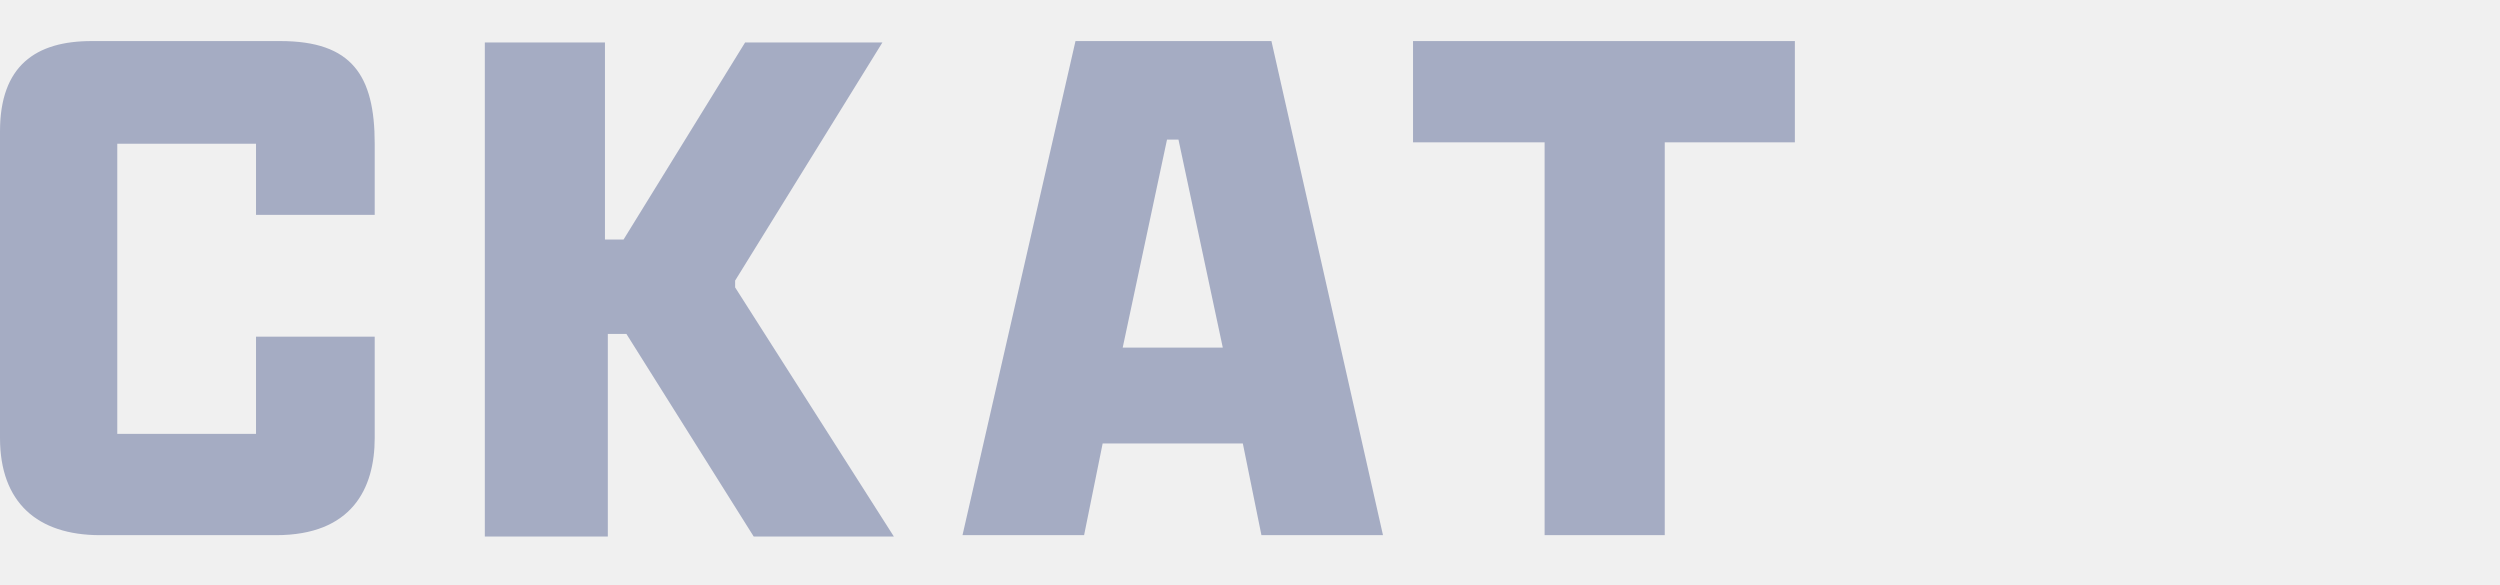
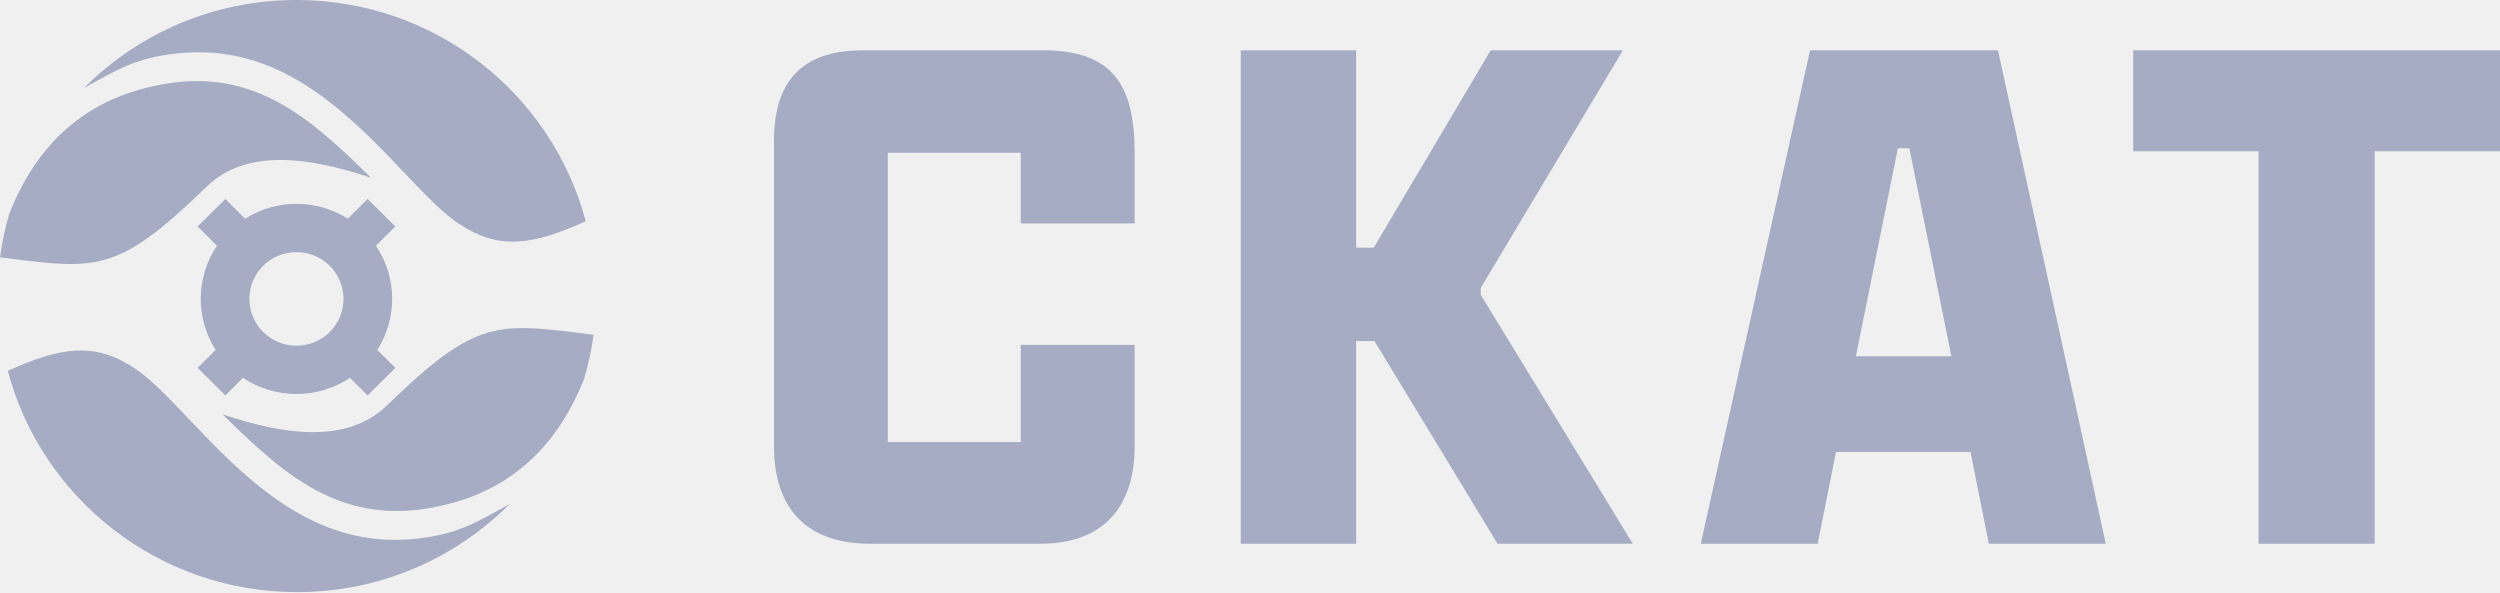
- <svg xmlns="http://www.w3.org/2000/svg" width="77" height="18" viewBox="0 0 77 18" fill="none">
-   <path d="M14.933 16.525V1.307H18.633V7.377H19.206L22.95 1.307H27.179L22.642 8.642V8.852L27.531 16.525H23.214L19.294 10.286H18.721V16.525H15.021H14.933ZM38.279 13.658H33.962L33.39 16.483H29.645L33.125 1.265H39.16L42.596 16.483H38.852L38.279 13.658ZM34.623 10.707H37.662L36.297 4.3H35.944L34.579 10.707H34.623ZM47.529 4.384H43.521V1.265H55.282V4.384H51.274V16.483H47.574V4.384H47.529ZM11.541 10.37V13.489C11.541 15.049 10.836 16.483 8.502 16.483H3.083C1.145 16.483 0 15.471 0 13.489V4.047C0 2.023 1.101 1.265 2.819 1.265H8.634C10.836 1.265 11.541 2.319 11.541 4.426V6.618H7.885V4.426H3.612V13.363H7.885V10.37H11.541Z" fill="#A5ACC3" />
+ <svg xmlns="http://www.w3.org/2000/svg" width="76" height="18" viewBox="0 0 76 18" fill="none">
+   <g clip-path="url(#clip0_2113_275913)">
+     <path fill-rule="evenodd" clip-rule="evenodd" d="M34.492 10.484V13.576C34.492 15.099 33.818 16.53 31.612 16.53H26.455C24.603 16.53 23.536 15.544 23.528 13.574V4.276C23.537 2.273 24.569 1.538 26.22 1.53H31.729C33.823 1.538 34.492 2.577 34.492 4.646V6.792H31.031V4.646H26.989V13.438H31.031V10.484H34.492ZM68.66 4.599H64.85V1.53H76V4.599H72.191V16.53H68.66V4.599ZM56.419 10.83H59.322L58.045 4.507H57.696L56.419 10.83ZM59.903 13.738H55.815L55.258 16.53H51.704L55.025 1.53H60.739L64.015 16.53H60.461L59.903 13.738ZM37.72 16.53V1.53H41.228V7.53H41.762L45.317 1.53H49.335L45.014 8.753V8.961L49.637 16.53H45.526L41.785 10.369H41.228V16.53H37.721H37.72Z" fill="#A5ACC3" />
+     <path fill-rule="evenodd" clip-rule="evenodd" d="M11.428 7.472L12.017 6.886L11.175 6.049L10.574 6.647C9.626 6.047 8.398 6.047 7.451 6.647L6.85 6.049L6.007 6.886L6.597 7.472C5.954 8.419 5.938 9.675 6.556 10.638L6.007 11.183L6.85 12.02L7.386 11.487C8.363 12.141 9.662 12.141 10.638 11.487L11.175 12.02L12.017 11.183L11.469 10.638C12.087 9.675 12.071 8.419 11.428 7.472H11.428ZM9.012 10.509C8.222 10.509 7.581 9.872 7.581 9.087C7.581 8.302 8.222 7.665 9.012 7.665C9.803 7.665 10.443 8.302 10.443 9.087C10.443 9.872 9.803 10.509 9.012 10.509Z" fill="#A5ACC3" />
+     <path fill-rule="evenodd" clip-rule="evenodd" d="M0 7.822C0.062 7.362 0.159 6.913 0.288 6.478C1.009 4.672 2.243 3.278 4.277 2.715C7.441 1.838 9.252 3.401 11.279 5.405C9.375 4.763 7.483 4.511 6.283 5.674C3.542 8.33 2.956 8.198 0 7.822H0Z" fill="#A5ACC3" />
+     <path fill-rule="evenodd" clip-rule="evenodd" d="M9.012 0C13.232 0 16.78 2.855 17.806 6.727C16.179 7.458 15.166 7.61 13.954 6.805C13.305 6.374 12.664 5.623 11.686 4.62C9.925 2.813 8.009 1.324 5.352 1.627C4.143 1.764 3.6 2.093 2.555 2.674C4.203 1.023 6.487 0 9.012 0L9.012 0Z" fill="#A5ACC3" />
+     <path fill-rule="evenodd" clip-rule="evenodd" d="M9.032 18C4.812 18 1.264 15.144 0.237 11.273C1.865 10.542 2.878 10.39 4.09 11.195C4.739 11.626 5.38 12.377 6.358 13.38C8.119 15.187 10.034 16.676 12.692 16.373C13.901 16.236 14.444 15.906 15.489 15.326C13.841 16.977 11.557 18 9.032 18L9.032 18Z" fill="#A5ACC3" />
+     <path fill-rule="evenodd" clip-rule="evenodd" d="M18.044 10.178C17.982 10.638 17.885 11.087 17.756 11.522C17.035 13.328 15.801 14.722 13.767 15.285C10.603 16.162 8.792 14.599 6.765 12.595C8.669 13.237 10.561 13.489 11.761 12.326C14.502 9.67 15.088 9.802 18.044 10.178Z" fill="#A5ACC3" />
+   </g>
+   <defs>
+     <clipPath id="clip0_2113_275913">
+       <rect width="76" height="18" fill="white" />
+     </clipPath>
+   </defs>
</svg>
